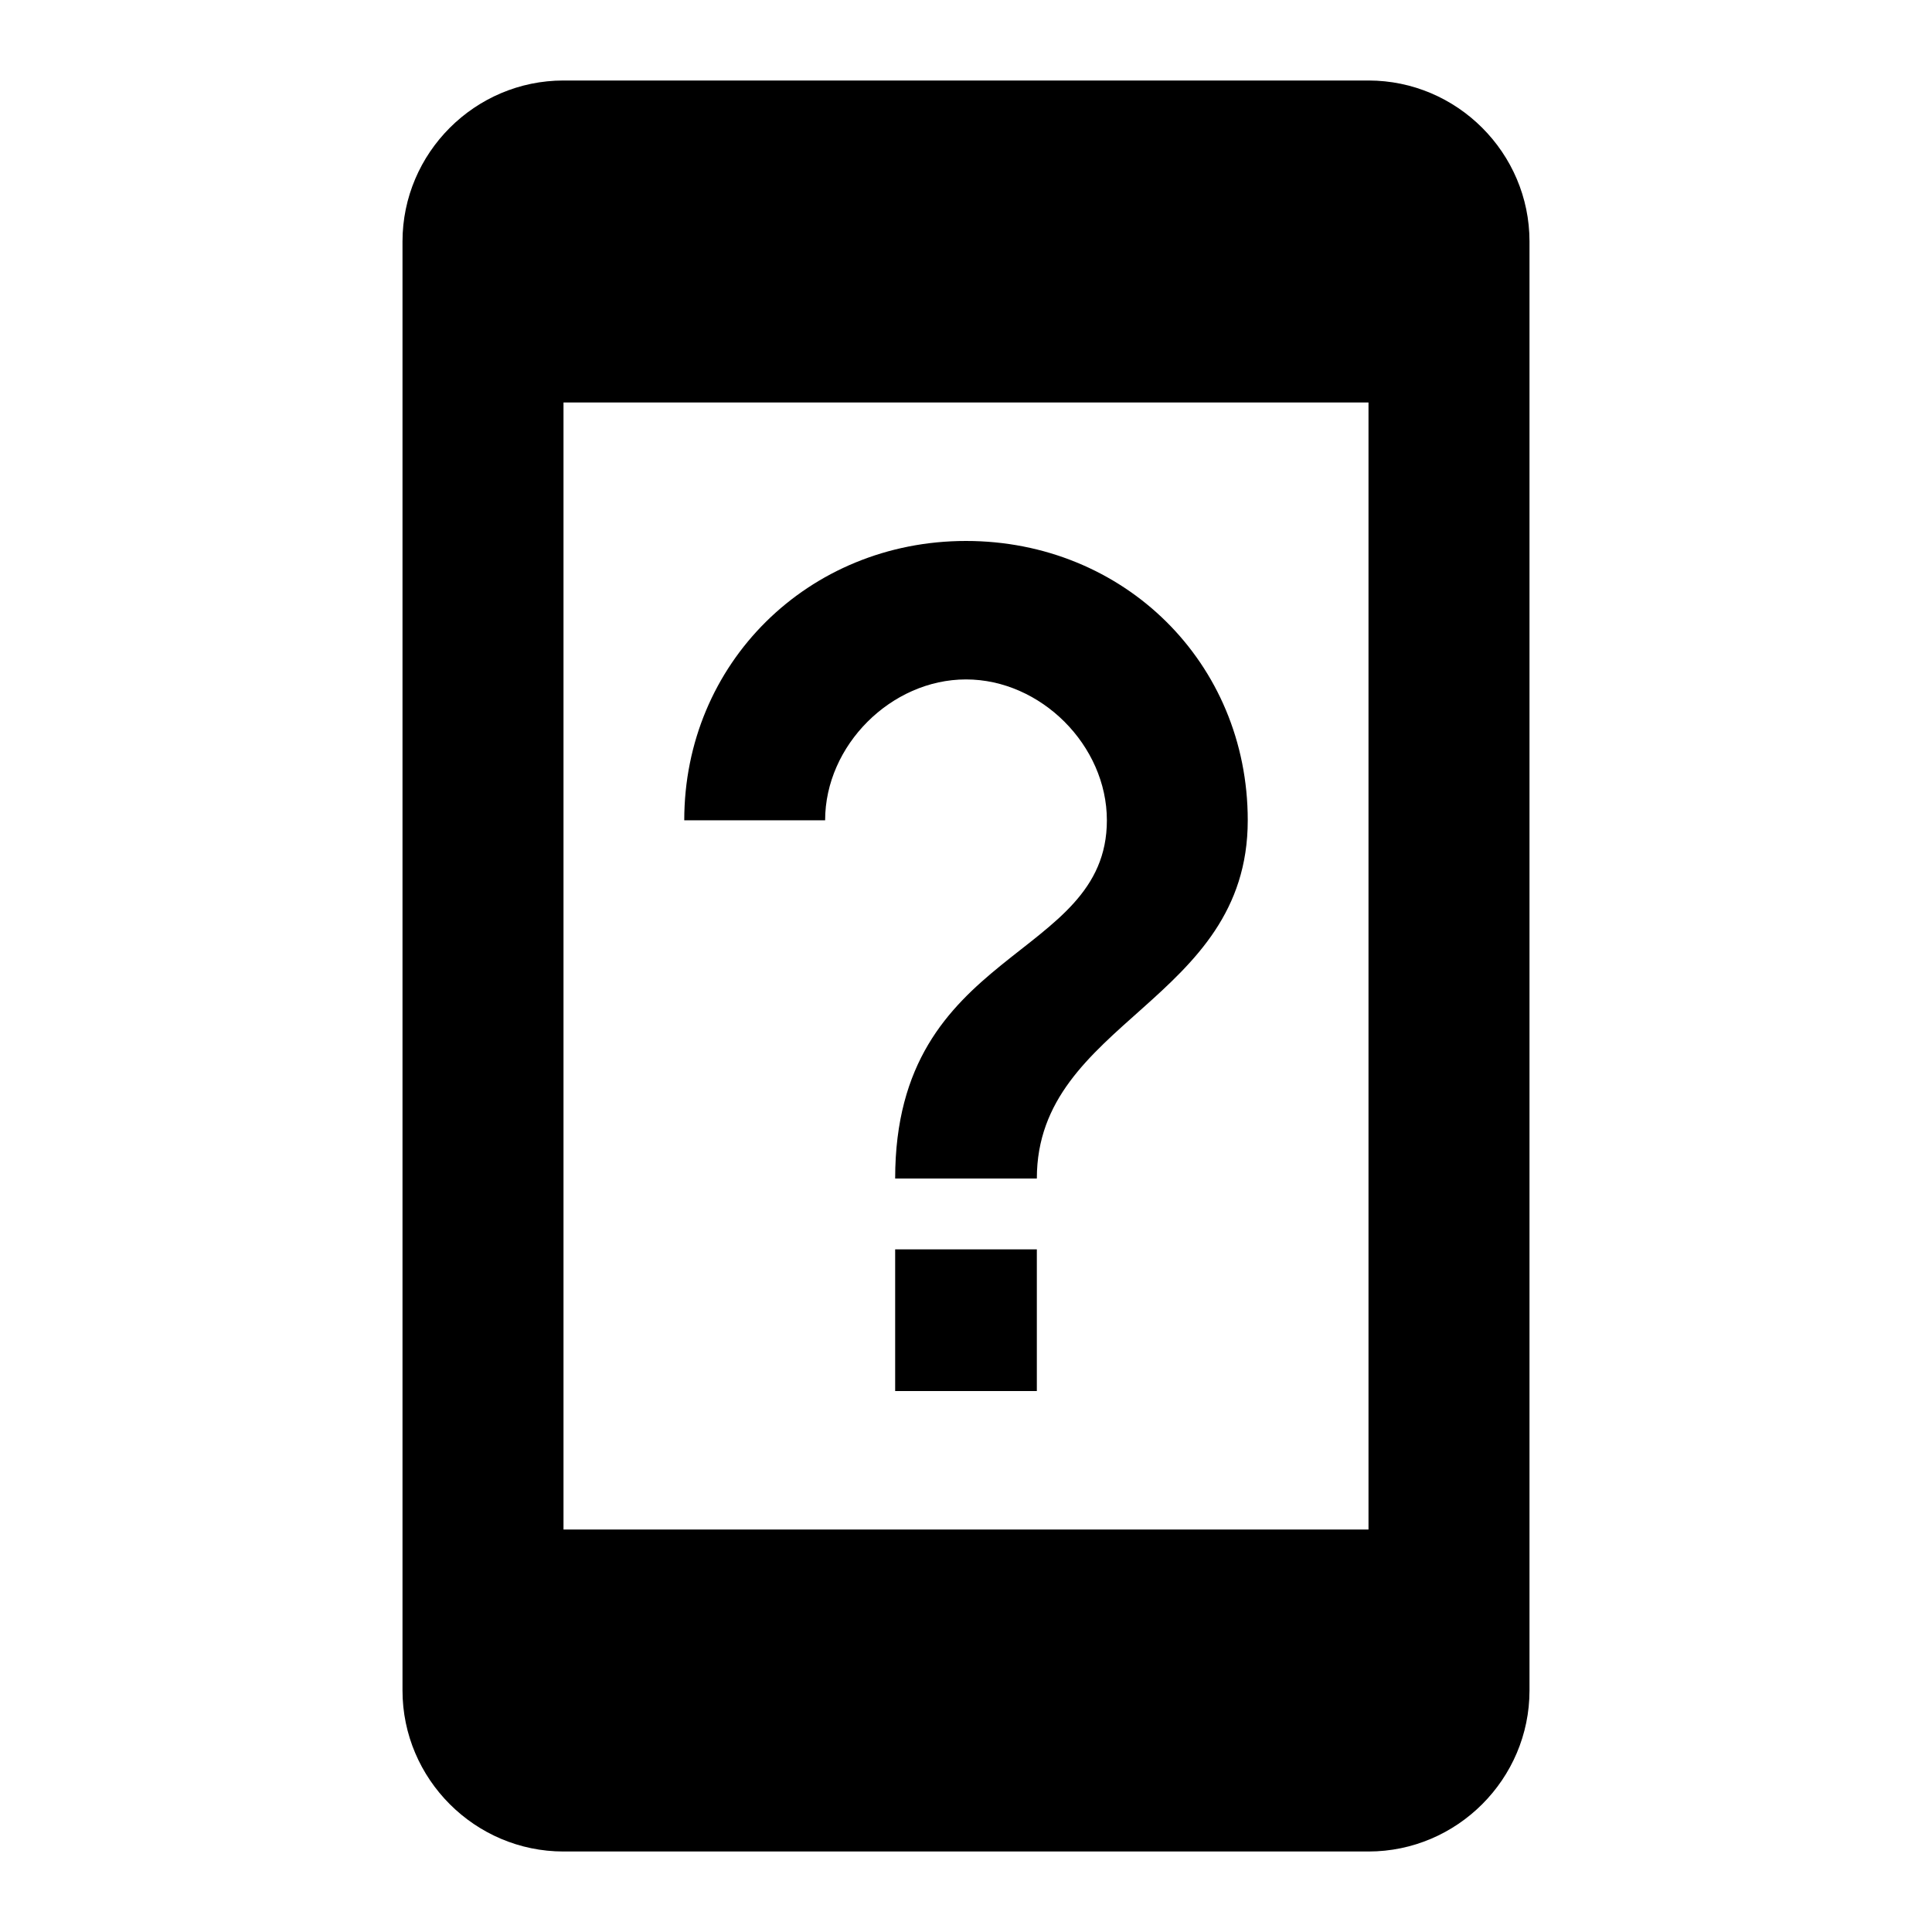
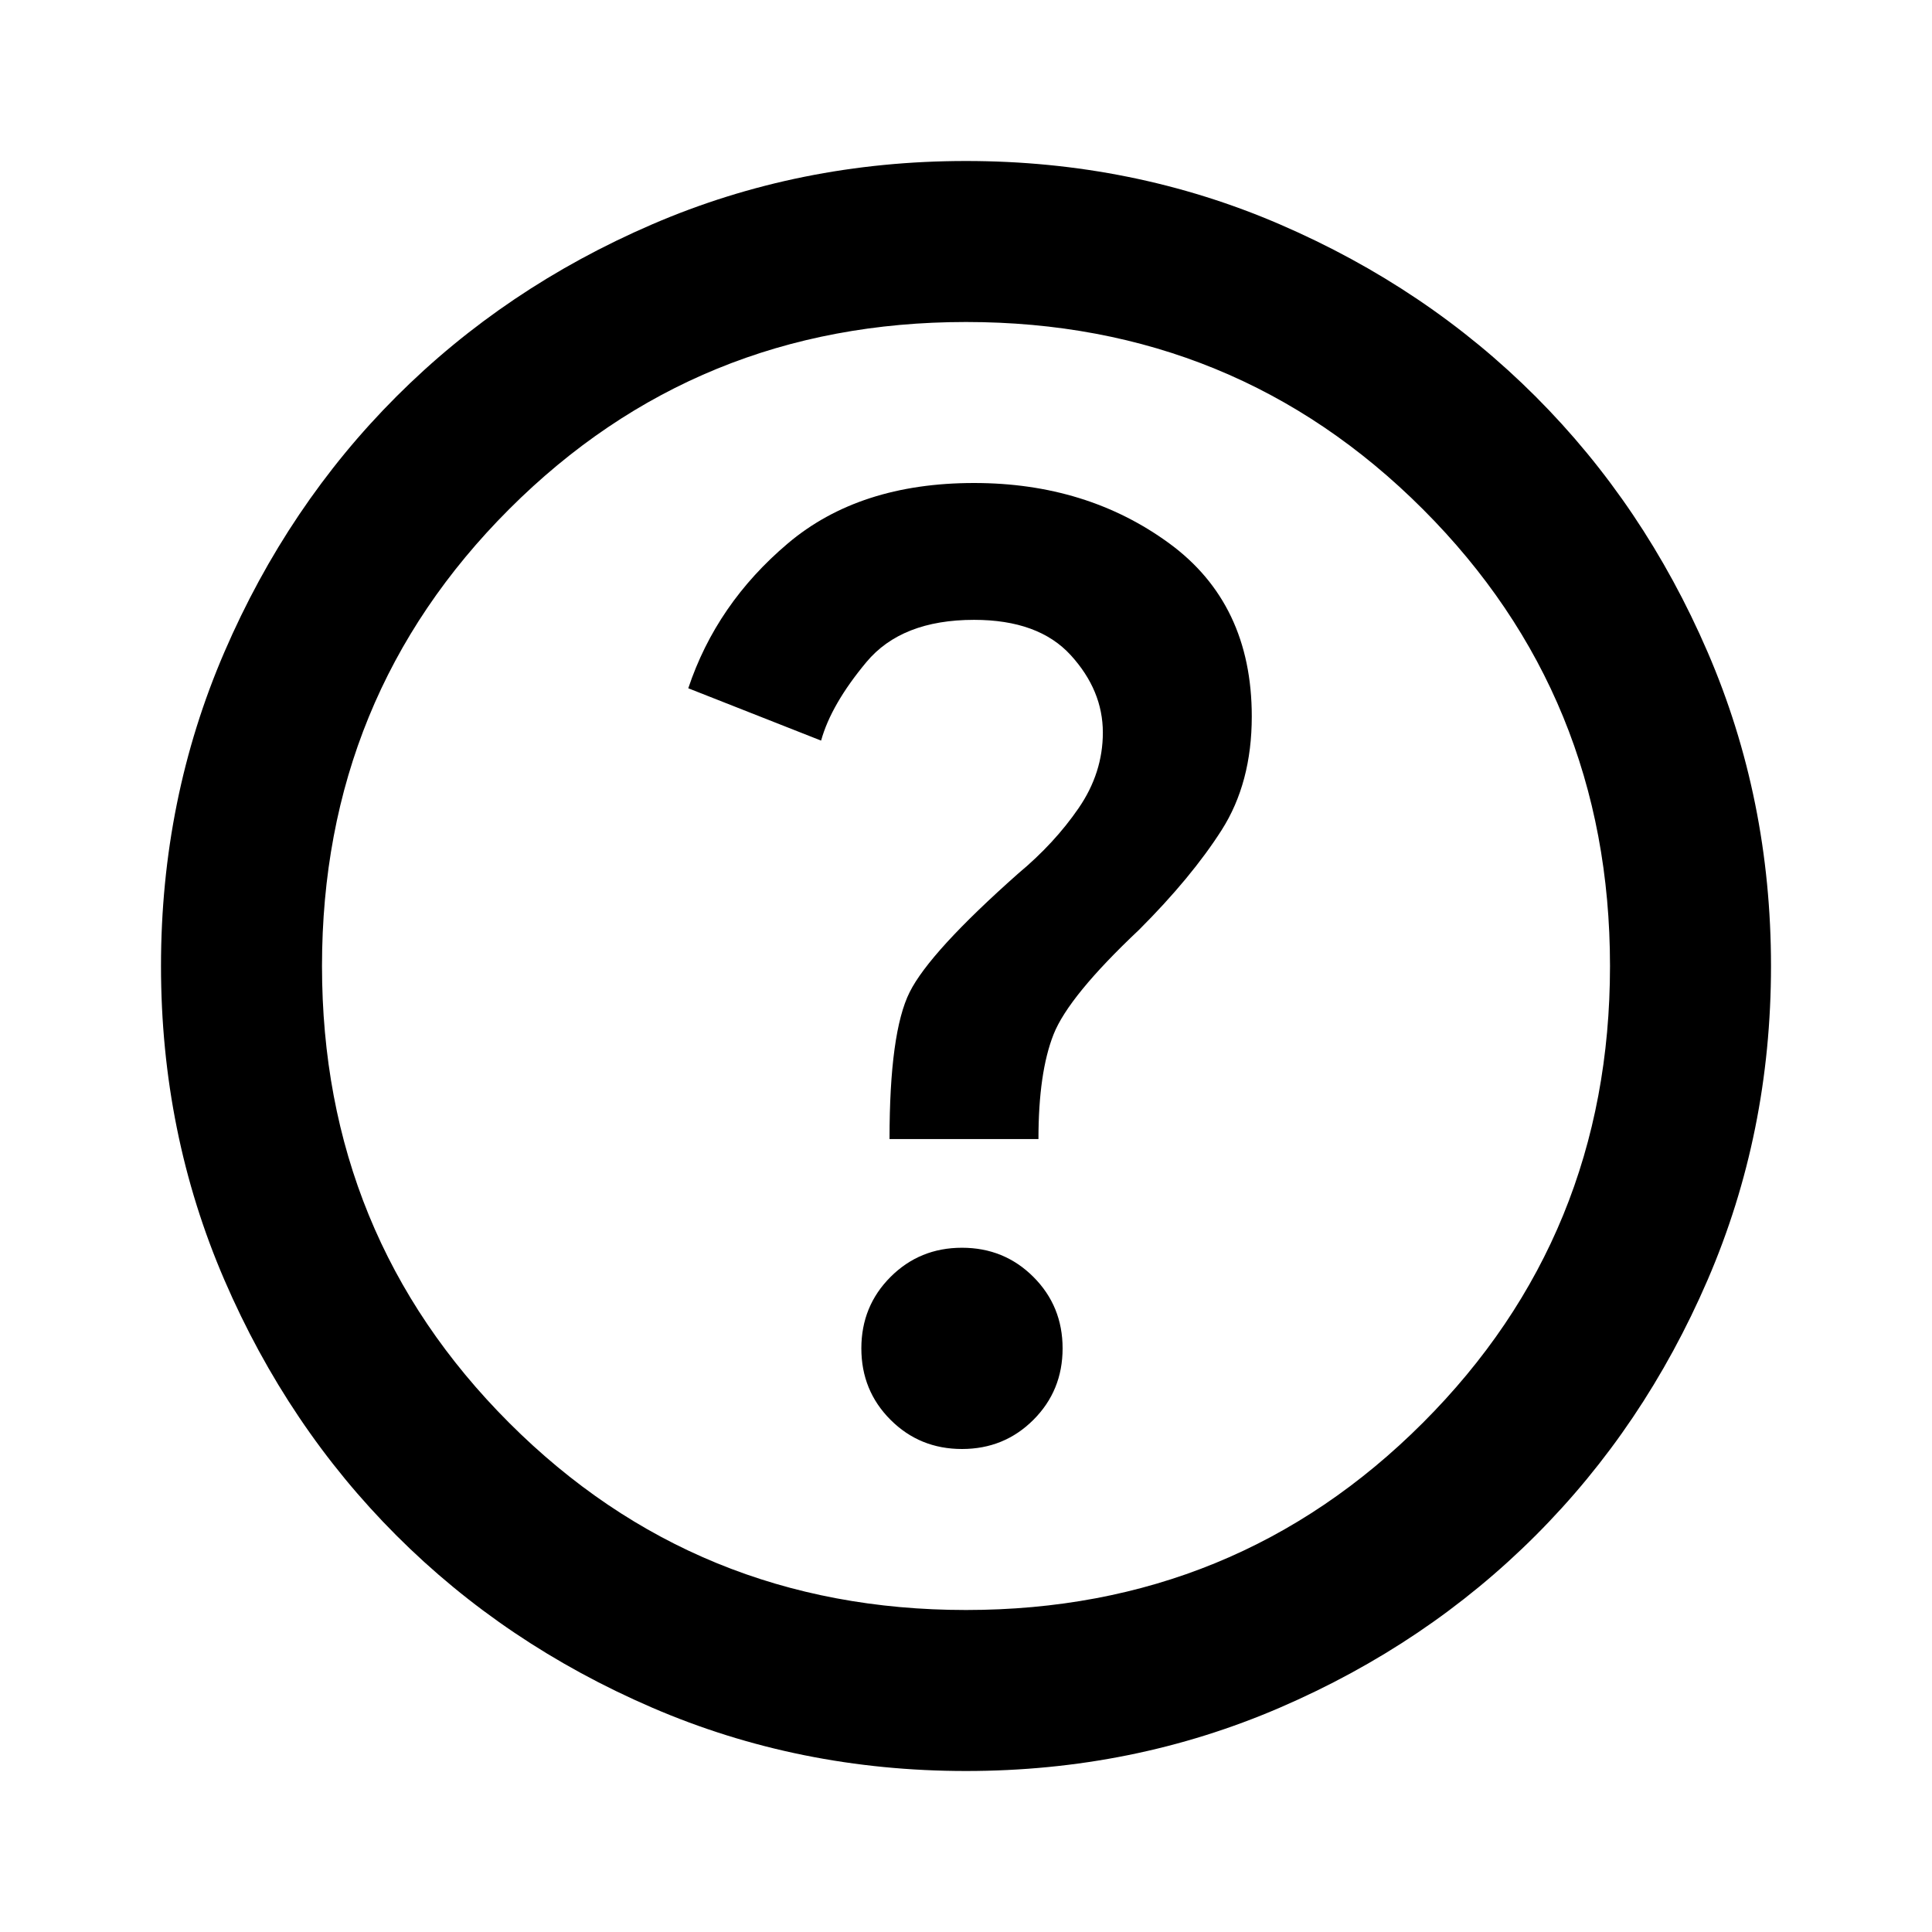
- <svg xmlns="http://www.w3.org/2000/svg" height="24" viewBox="0 0 24 24" width="24">
-   <path d="M0 0h24v24H0z" fill="none" />
-   <path d="M17 1H7c-1.1 0-2 .9-2 2v18c0 1.1.9 2 2 2h10c1.1 0 2-.9 2-2V3c0-1.1-.9-2-2-2zm0 18H7V5h10v14zM12 6.72c-1.96 0-3.5 1.52-3.5 3.47h1.75c0-.93.82-1.75 1.75-1.75s1.75.82 1.75 1.75c0 1.75-2.63 1.57-2.63 4.45h1.76c0-1.96 2.62-2.19 2.62-4.45 0-1.96-1.54-3.47-3.5-3.47zm-.88 8.8h1.76v1.76h-1.76z" />
+ <svg xmlns="http://www.w3.org/2000/svg" height="24px" viewBox="0 -960 960 960" width="24px" fill="#000000">
+   <path d="M513.5-254.5Q528-269 528-290t-14.5-35.5Q499-340 478-340t-35.5 14.5Q428-311 428-290t14.5 35.5Q457-240 478-240t35.5-14.5ZM442-394h74q0-33 7.5-52t42.5-52q26-26 41-49.5t15-56.5q0-56-41-86t-97-30q-57 0-92.5 30T342-618l66 26q5-18 22.5-39t53.5-21q32 0 48 17.5t16 38.5q0 20-12 37.5T506-526q-44 39-54 59t-10 73Zm38 314q-83 0-156-31.5T197-197q-54-54-85.5-127T80-480q0-83 31.5-156T197-763q54-54 127-85.5T480-880q83 0 156 31.5T763-763q54 54 85.5 127T880-480q0 83-31.5 156T763-197q-54 54-127 85.5T480-80Zm0-80q134 0 227-93t93-227q0-134-93-227t-227-93q-134 0-227 93t-93 227q0 134 93 227t227 93Zm0-320Z" />
</svg>
